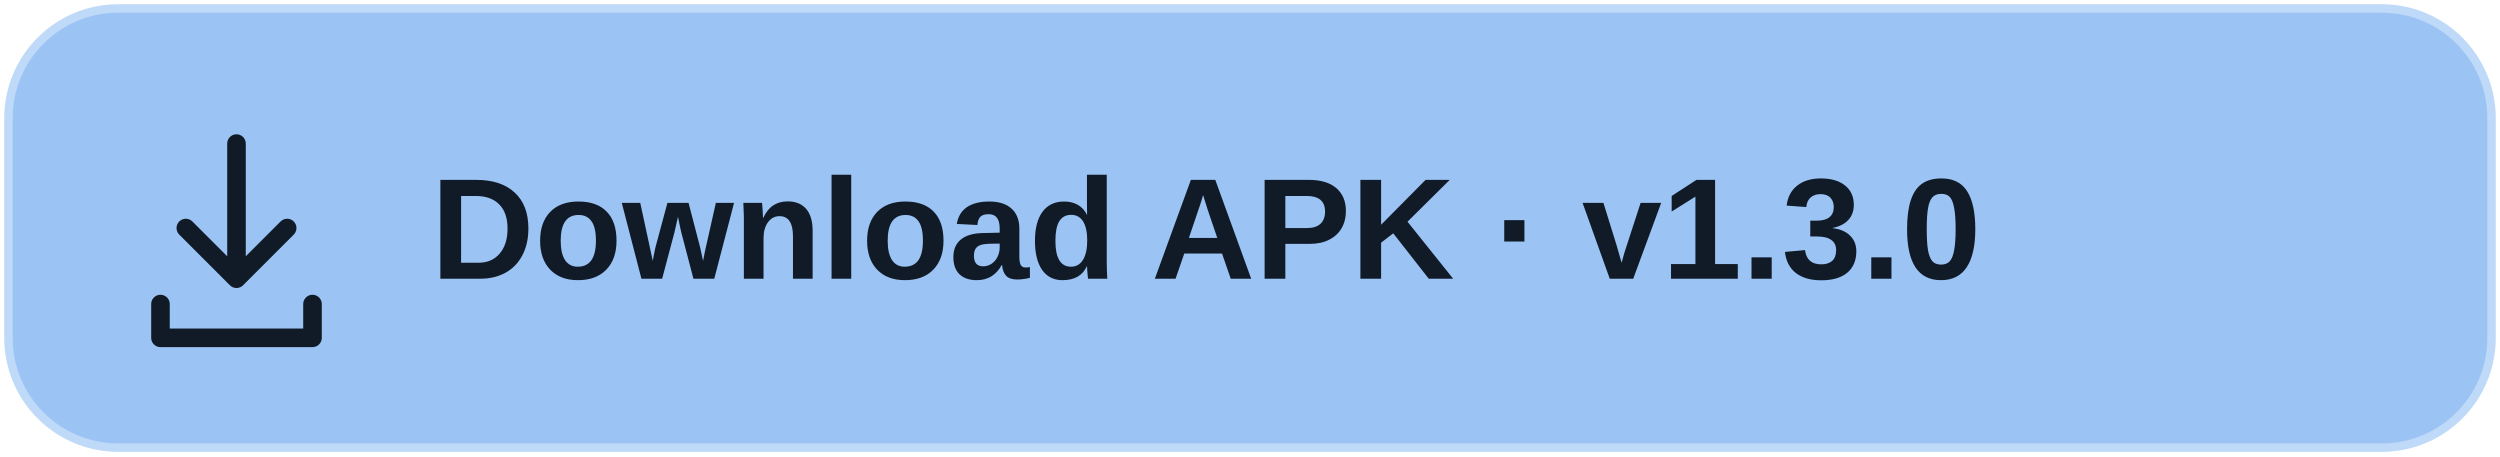
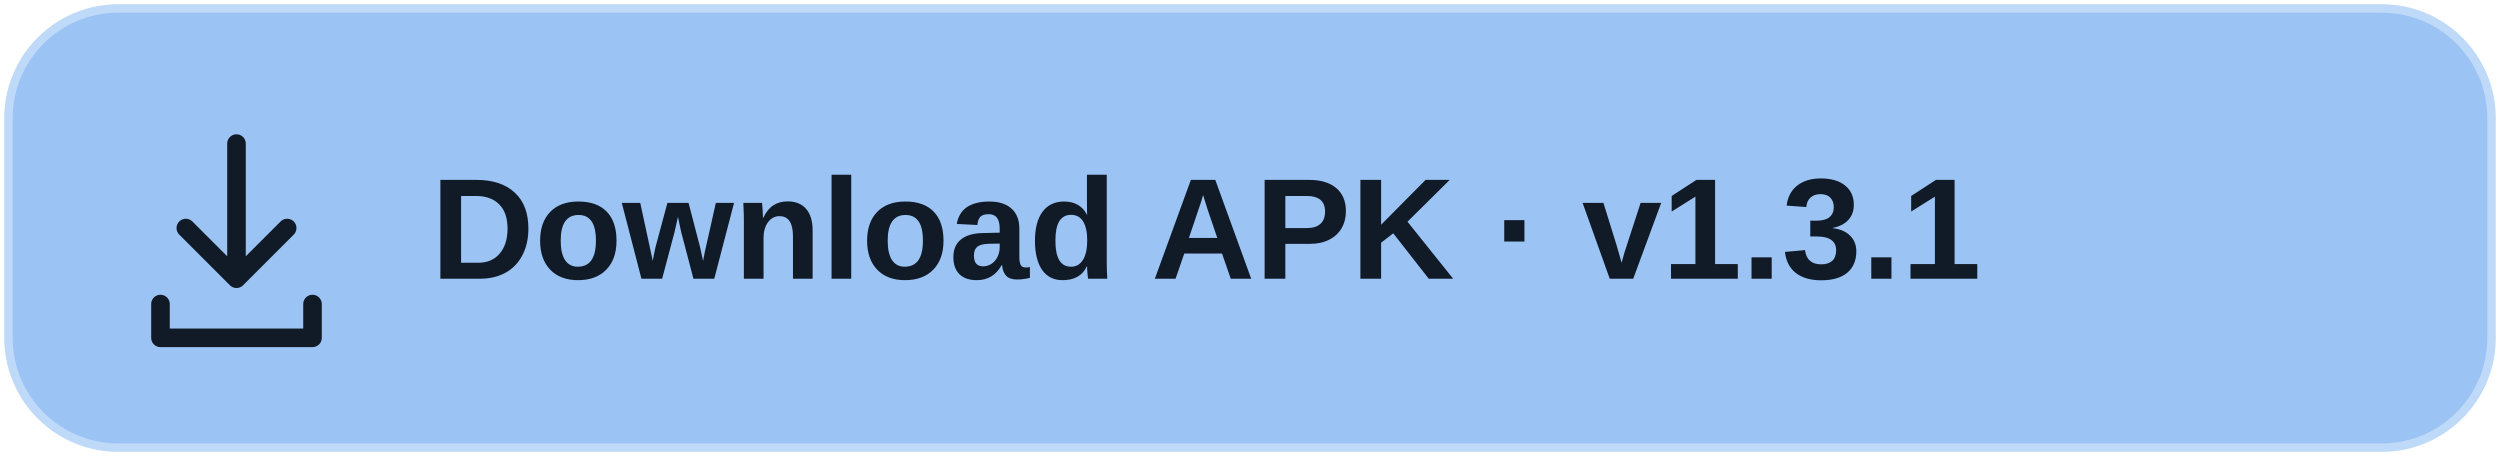
- <svg xmlns="http://www.w3.org/2000/svg" width="296" height="54" viewBox="0 0 296 54" role="img" aria-label="Download APK version 1.3.0">
+ <svg xmlns="http://www.w3.org/2000/svg" width="296" height="54" viewBox="0 0 296 54" role="img" aria-label="Download APK version 1.3.1">
  <rect x="1" y="1" width="294" height="52" rx="13" fill="#9bc4f5" stroke="#bfd9f8" />
  <path d="M28 17v16m-6-6 6 6 6-6m-15 9v4h18v-4" fill="none" stroke="#111b28" stroke-width="2.2" stroke-linecap="round" stroke-linejoin="round" />
-   <text x="51" y="33" font-family="Arial,Helvetica,sans-serif" font-size="17" font-weight="600" fill="#111b28">Download APK · v1.3.0</text>
+   <text x="51" y="33" font-family="Arial,Helvetica,sans-serif" font-size="17" font-weight="600" fill="#111b28">Download APK · v1.3.1</text>
</svg>
